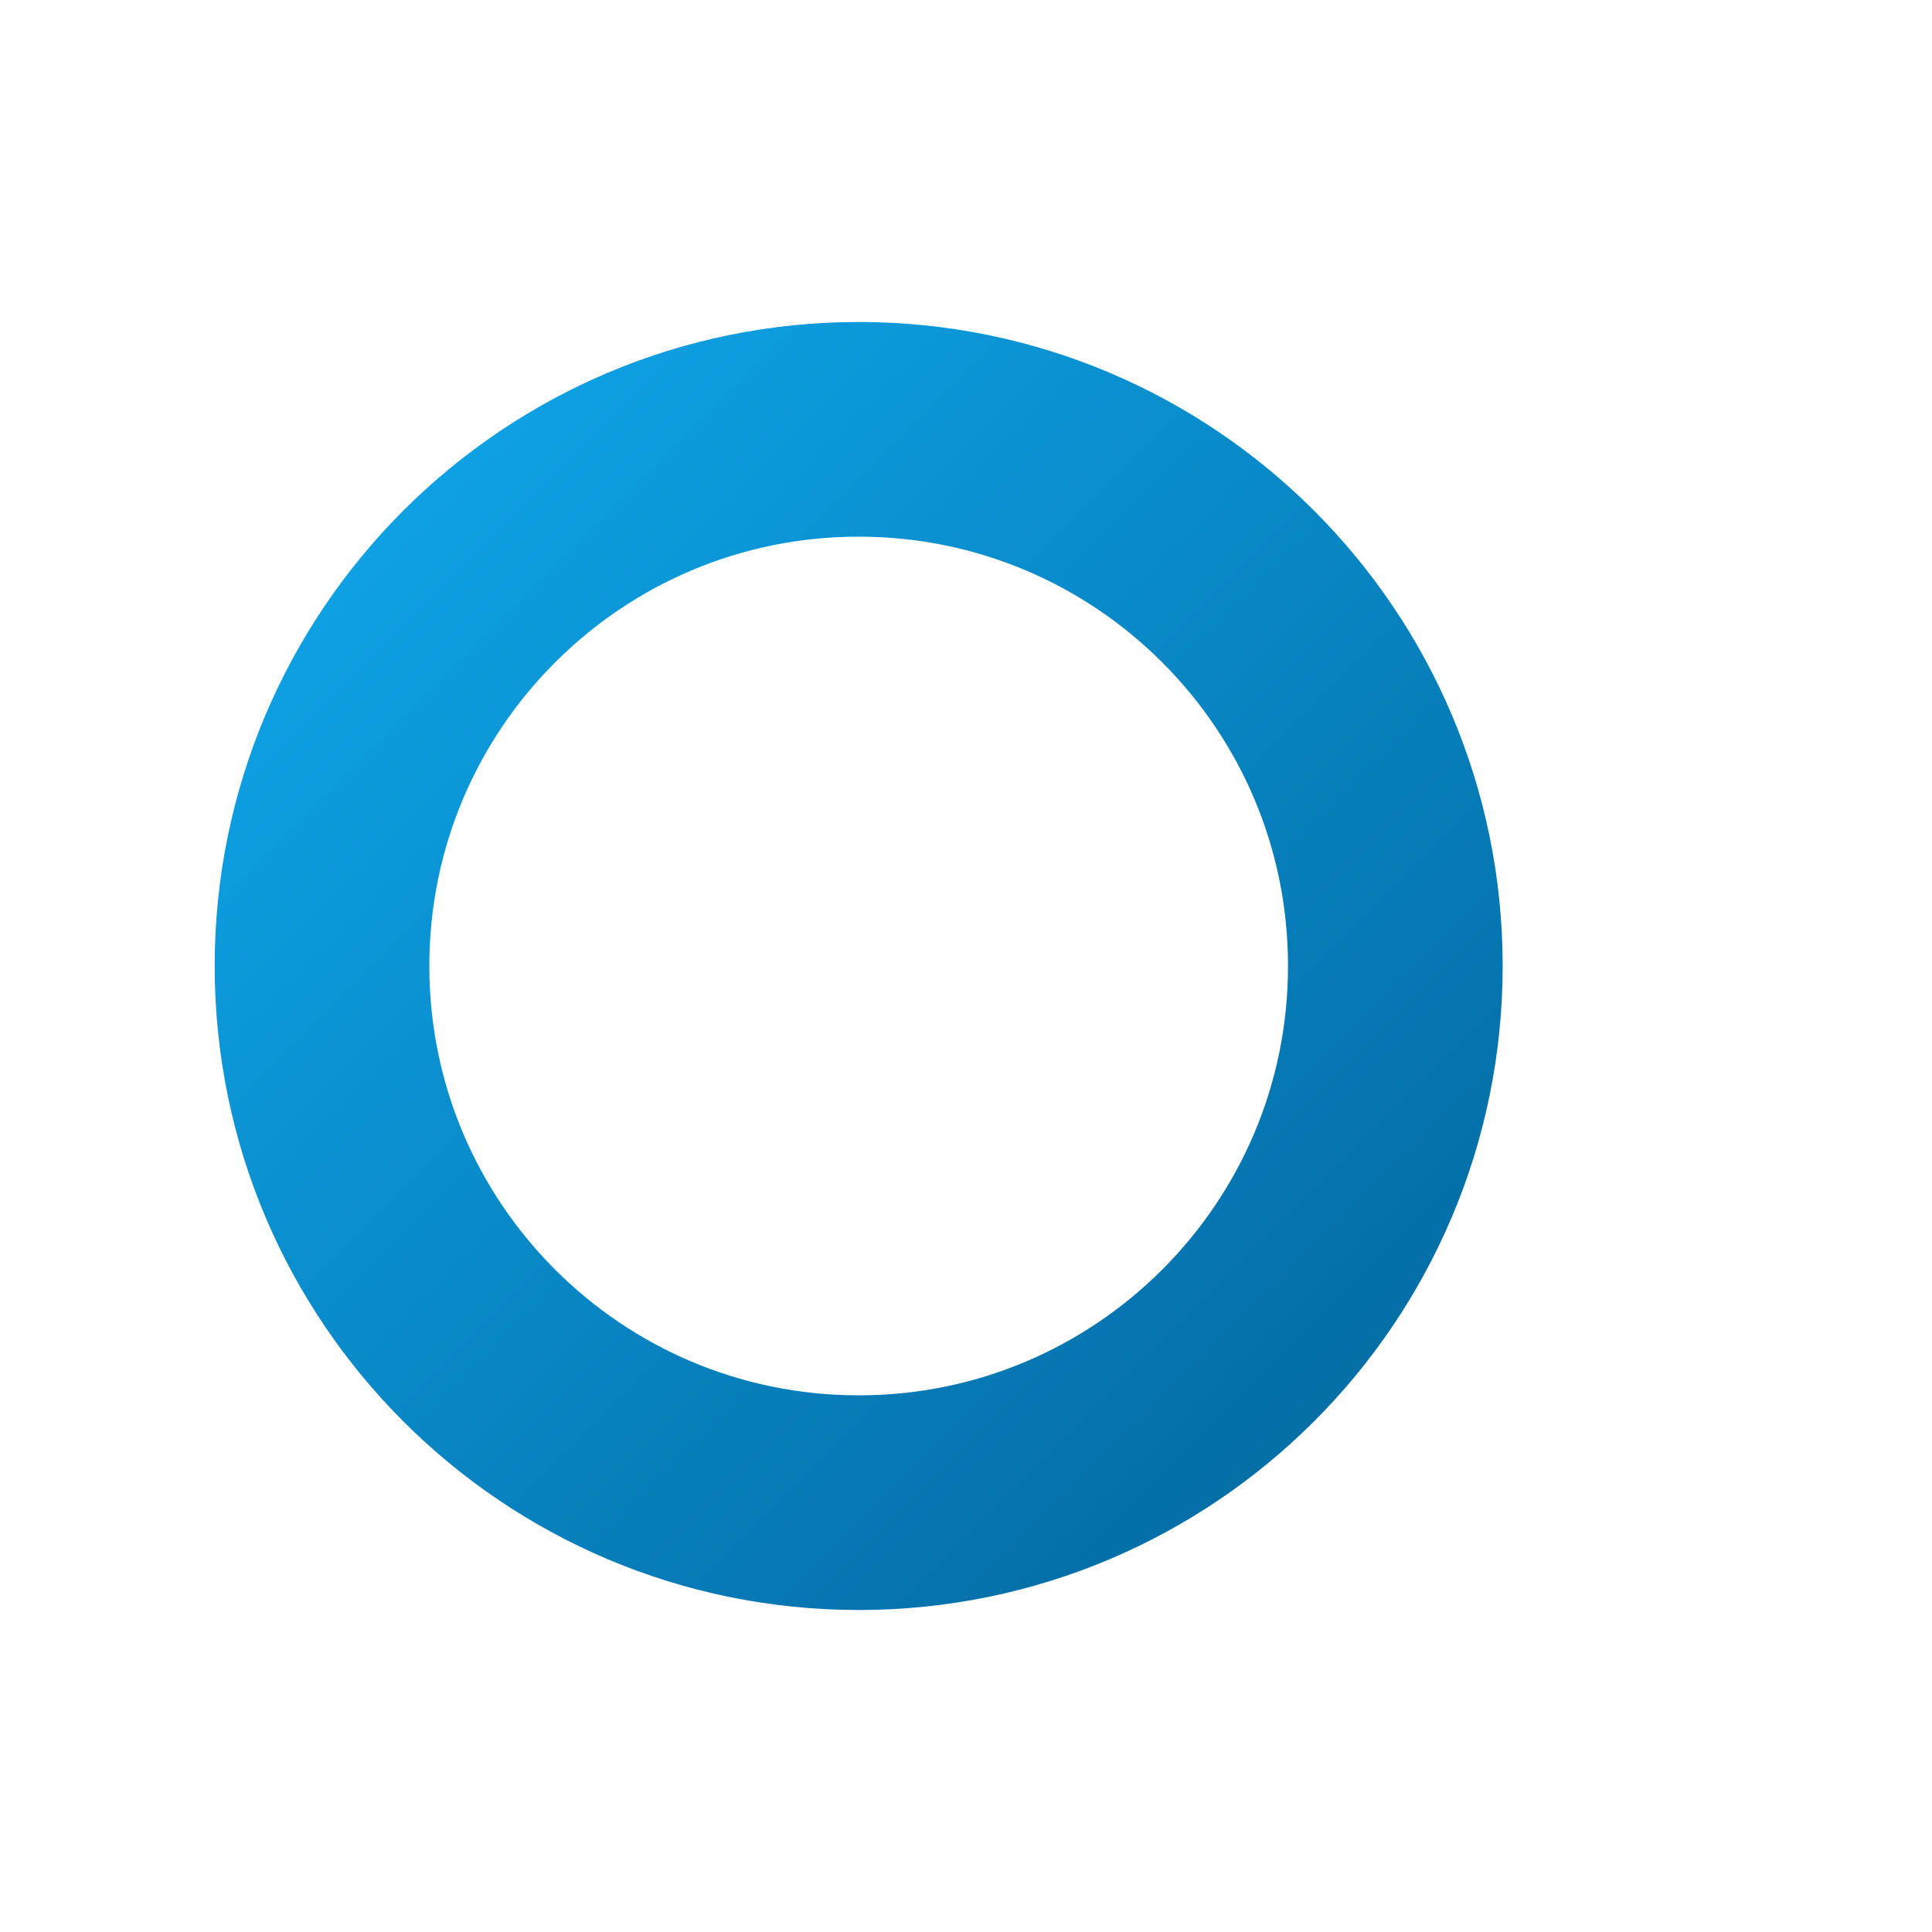
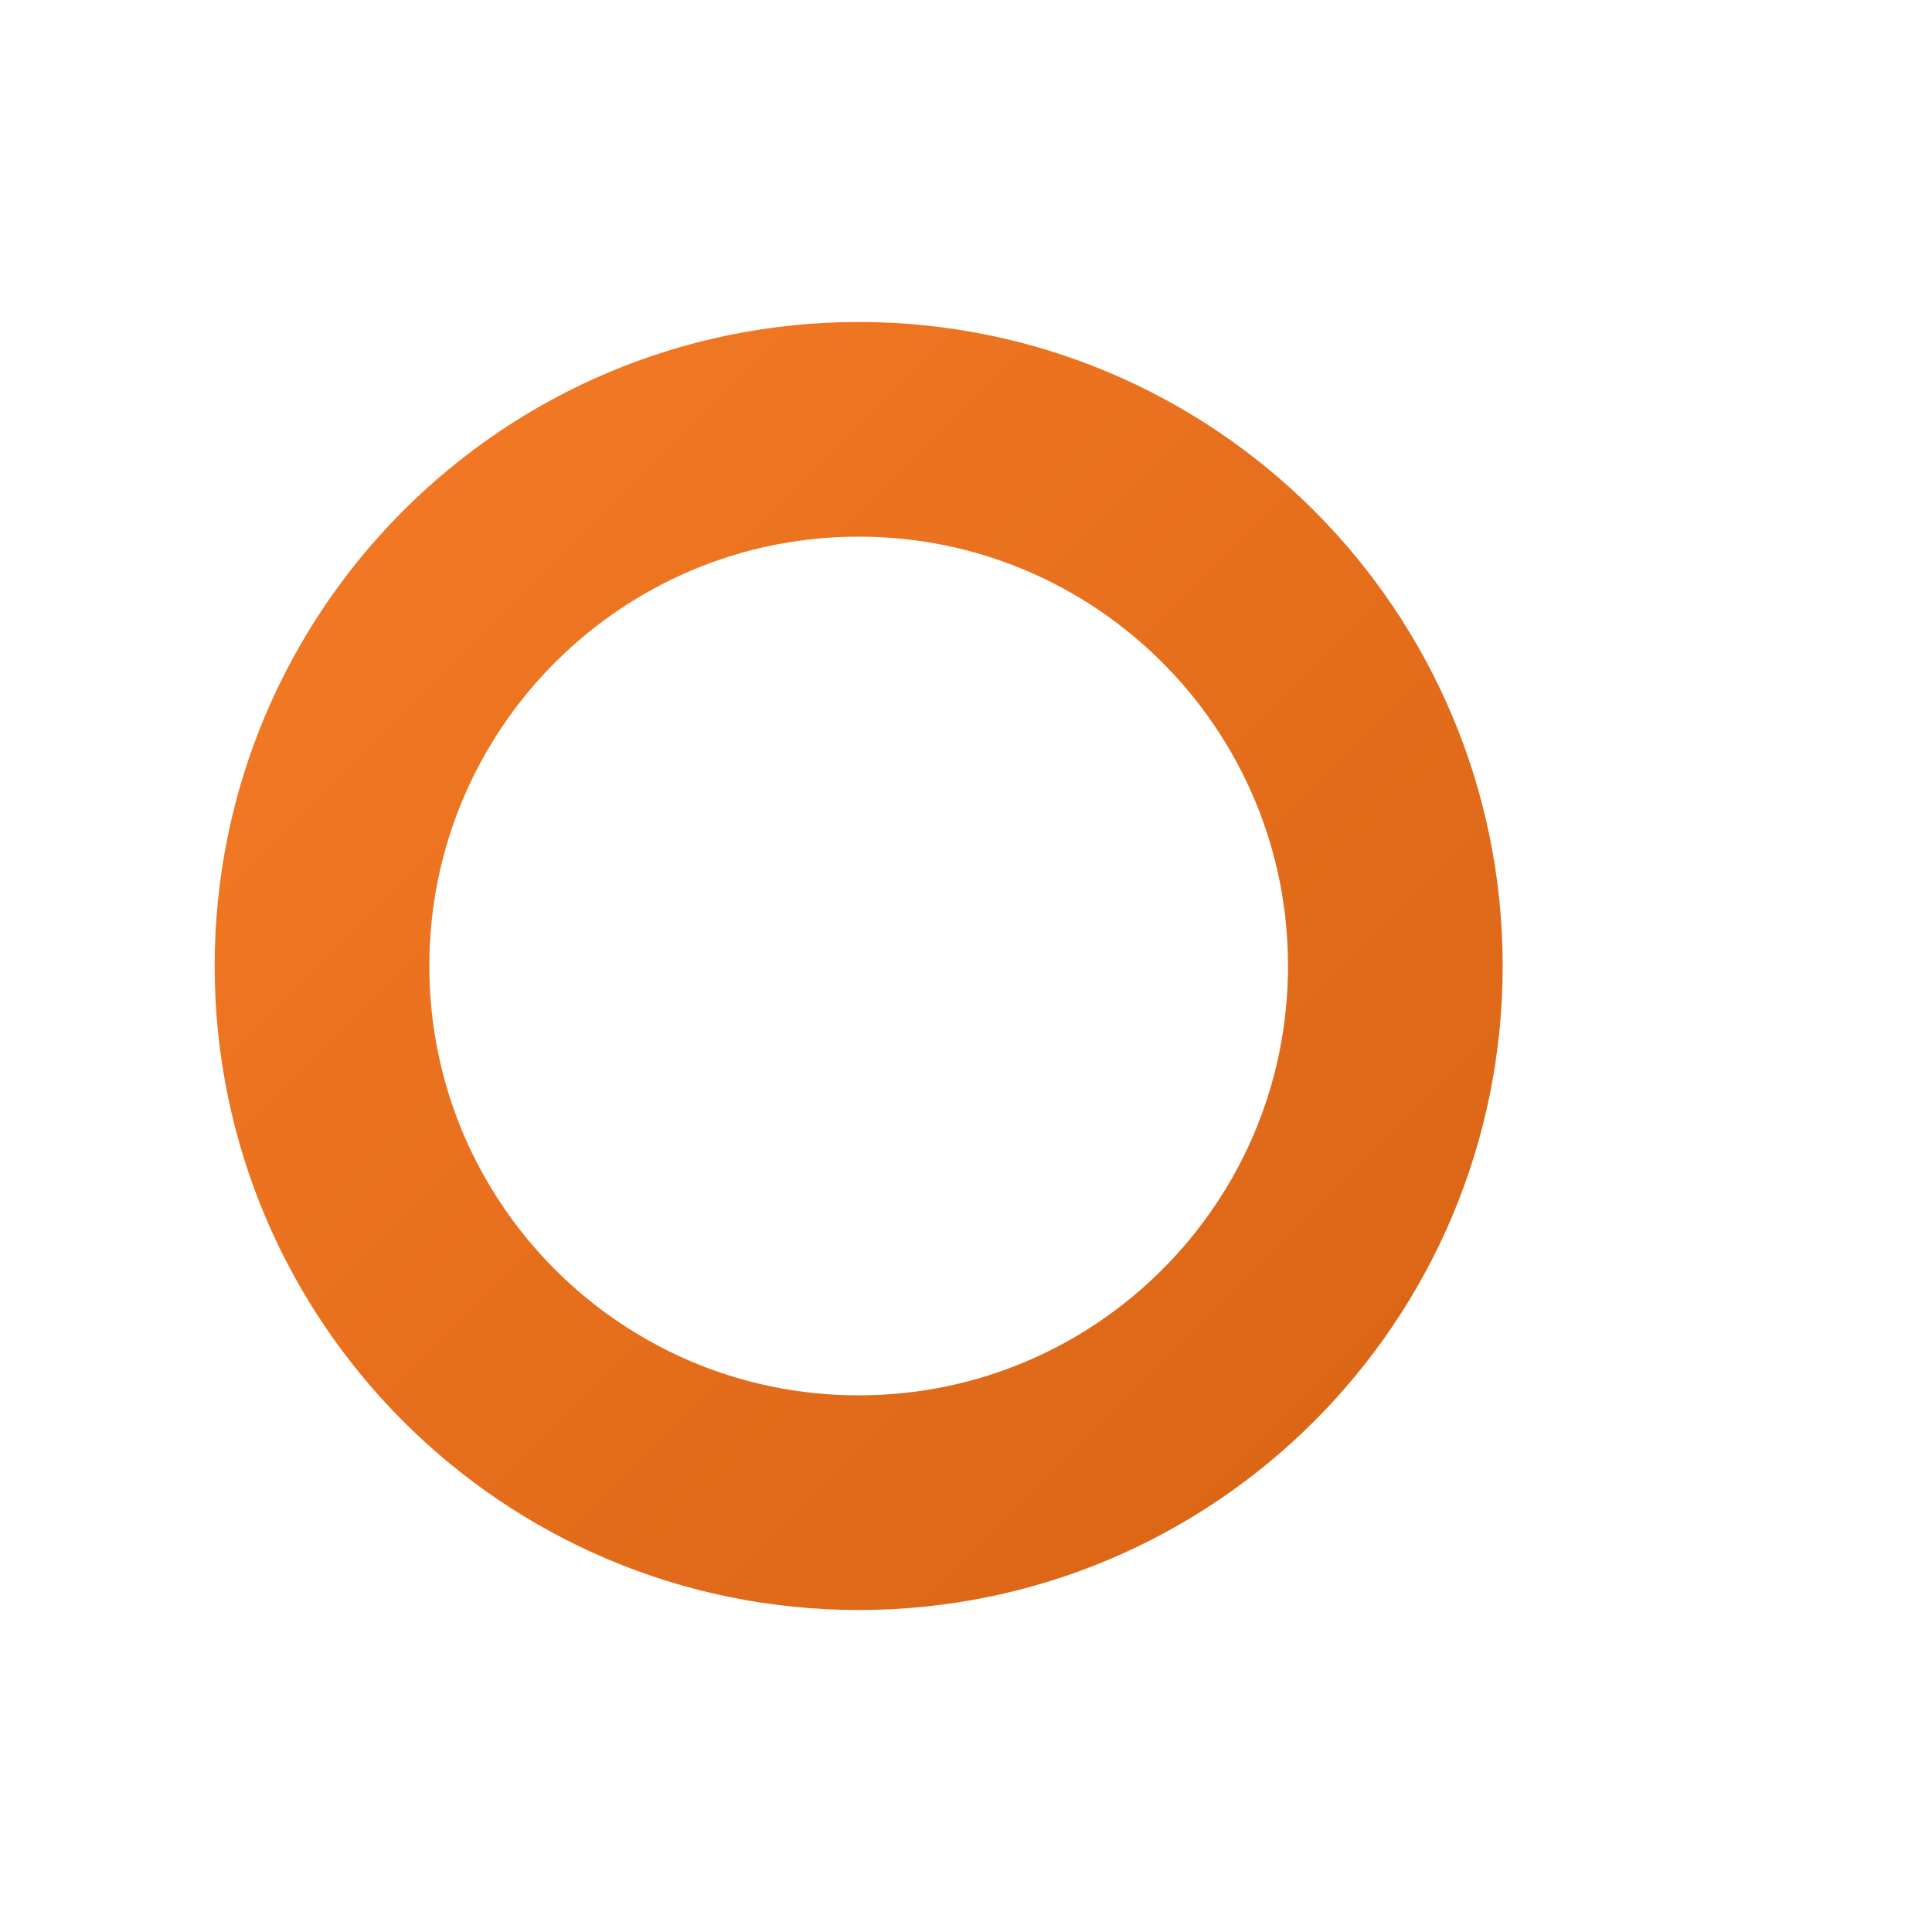
<svg xmlns="http://www.w3.org/2000/svg" viewBox="0 0 36 36" width="36" height="36">
  <defs>
    <linearGradient id="gradLens1" x1="0%" y1="100%" x2="100%" y2="0%">
-       <stop offset="0%" stop-color="#0284c7" />
-       <stop offset="100%" stop-color="#38bdf8" />
+       <stop offset="0%" stop-color="#D96515" />
+       <stop offset="100%" stop-color="#F37925" />
    </linearGradient>
    <linearGradient id="gradLens2" x1="0%" y1="0%" x2="100%" y2="100%">
-       <stop offset="0%" stop-color="#0ea5e9" opacity="0.9" />
-       <stop offset="100%" stop-color="#0369a1" opacity="0.9" />
+       <stop offset="0%" stop-color="#F37925" opacity="0.9" />
+       <stop offset="100%" stop-color="#D96515" opacity="0.9" />
    </linearGradient>
  </defs>
  <g transform="translate(4, 0)">
    <circle cx="12" cy="18" r="10" fill="none" stroke="url(#gradLens2)" stroke-width="4" />
    <path d="M 22 4 L 22 32" stroke="url(#gradLens1)" stroke-width="5" stroke-linecap="round" />
  </g>
</svg>
